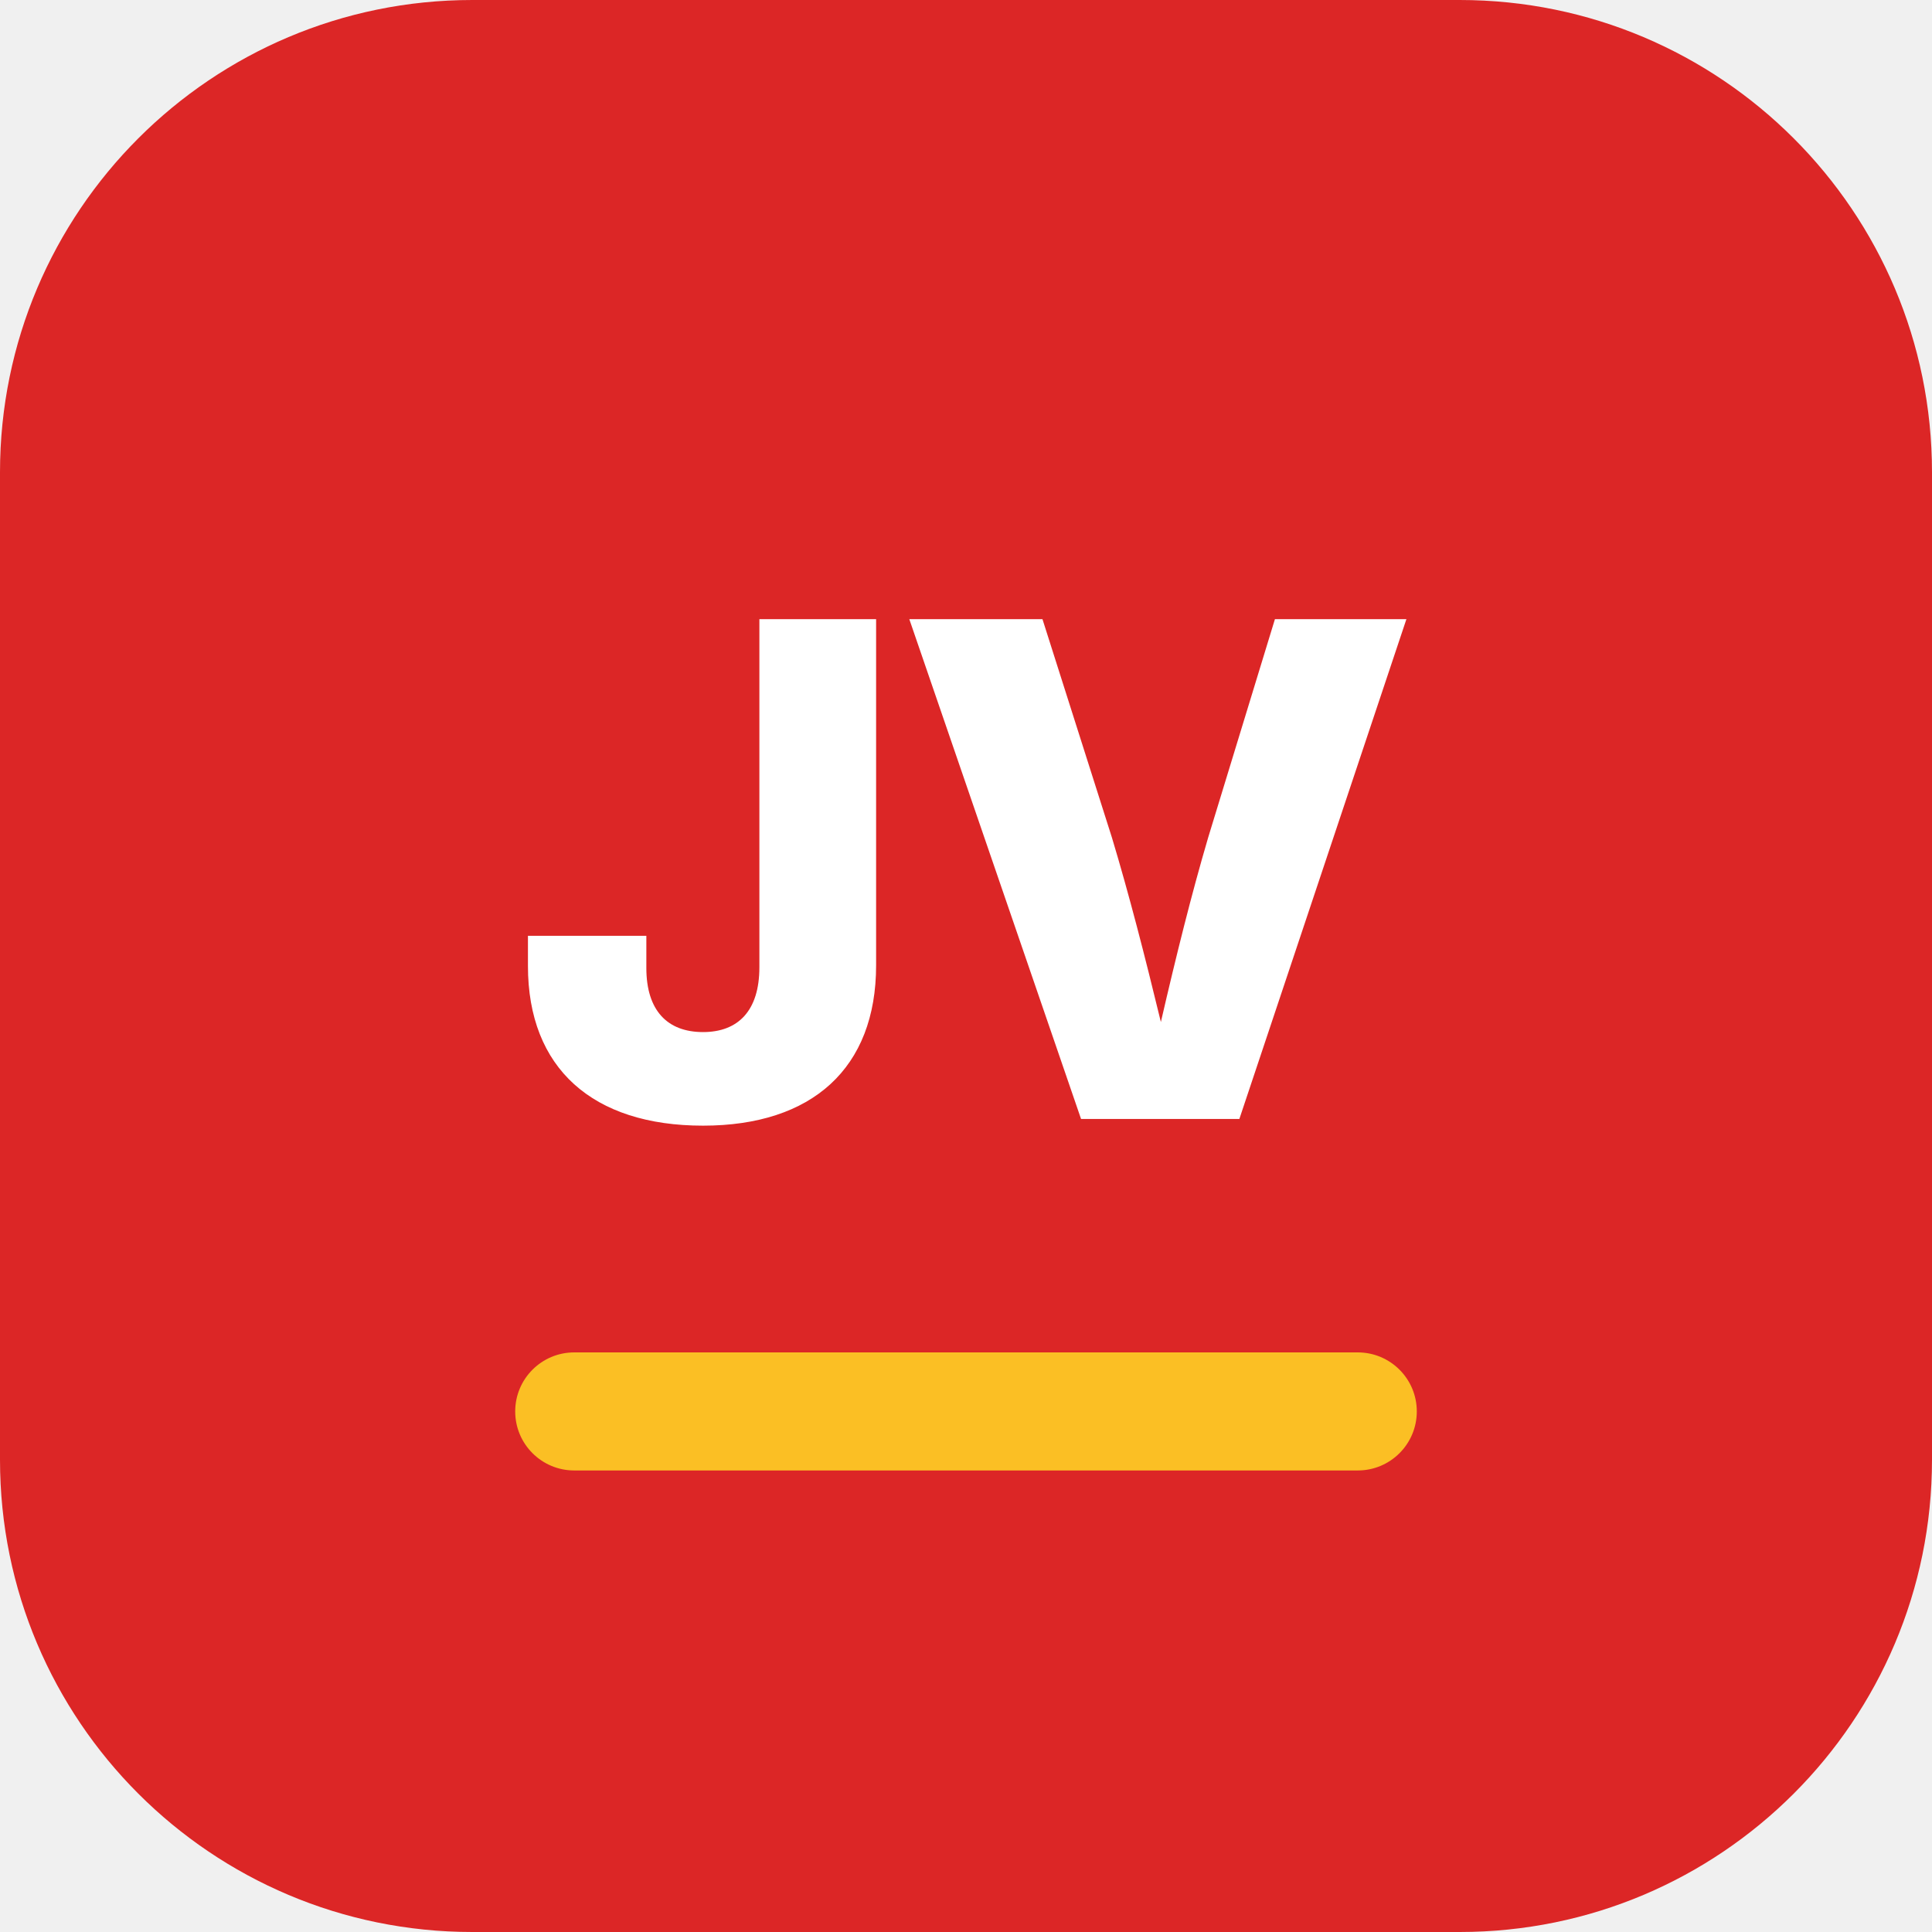
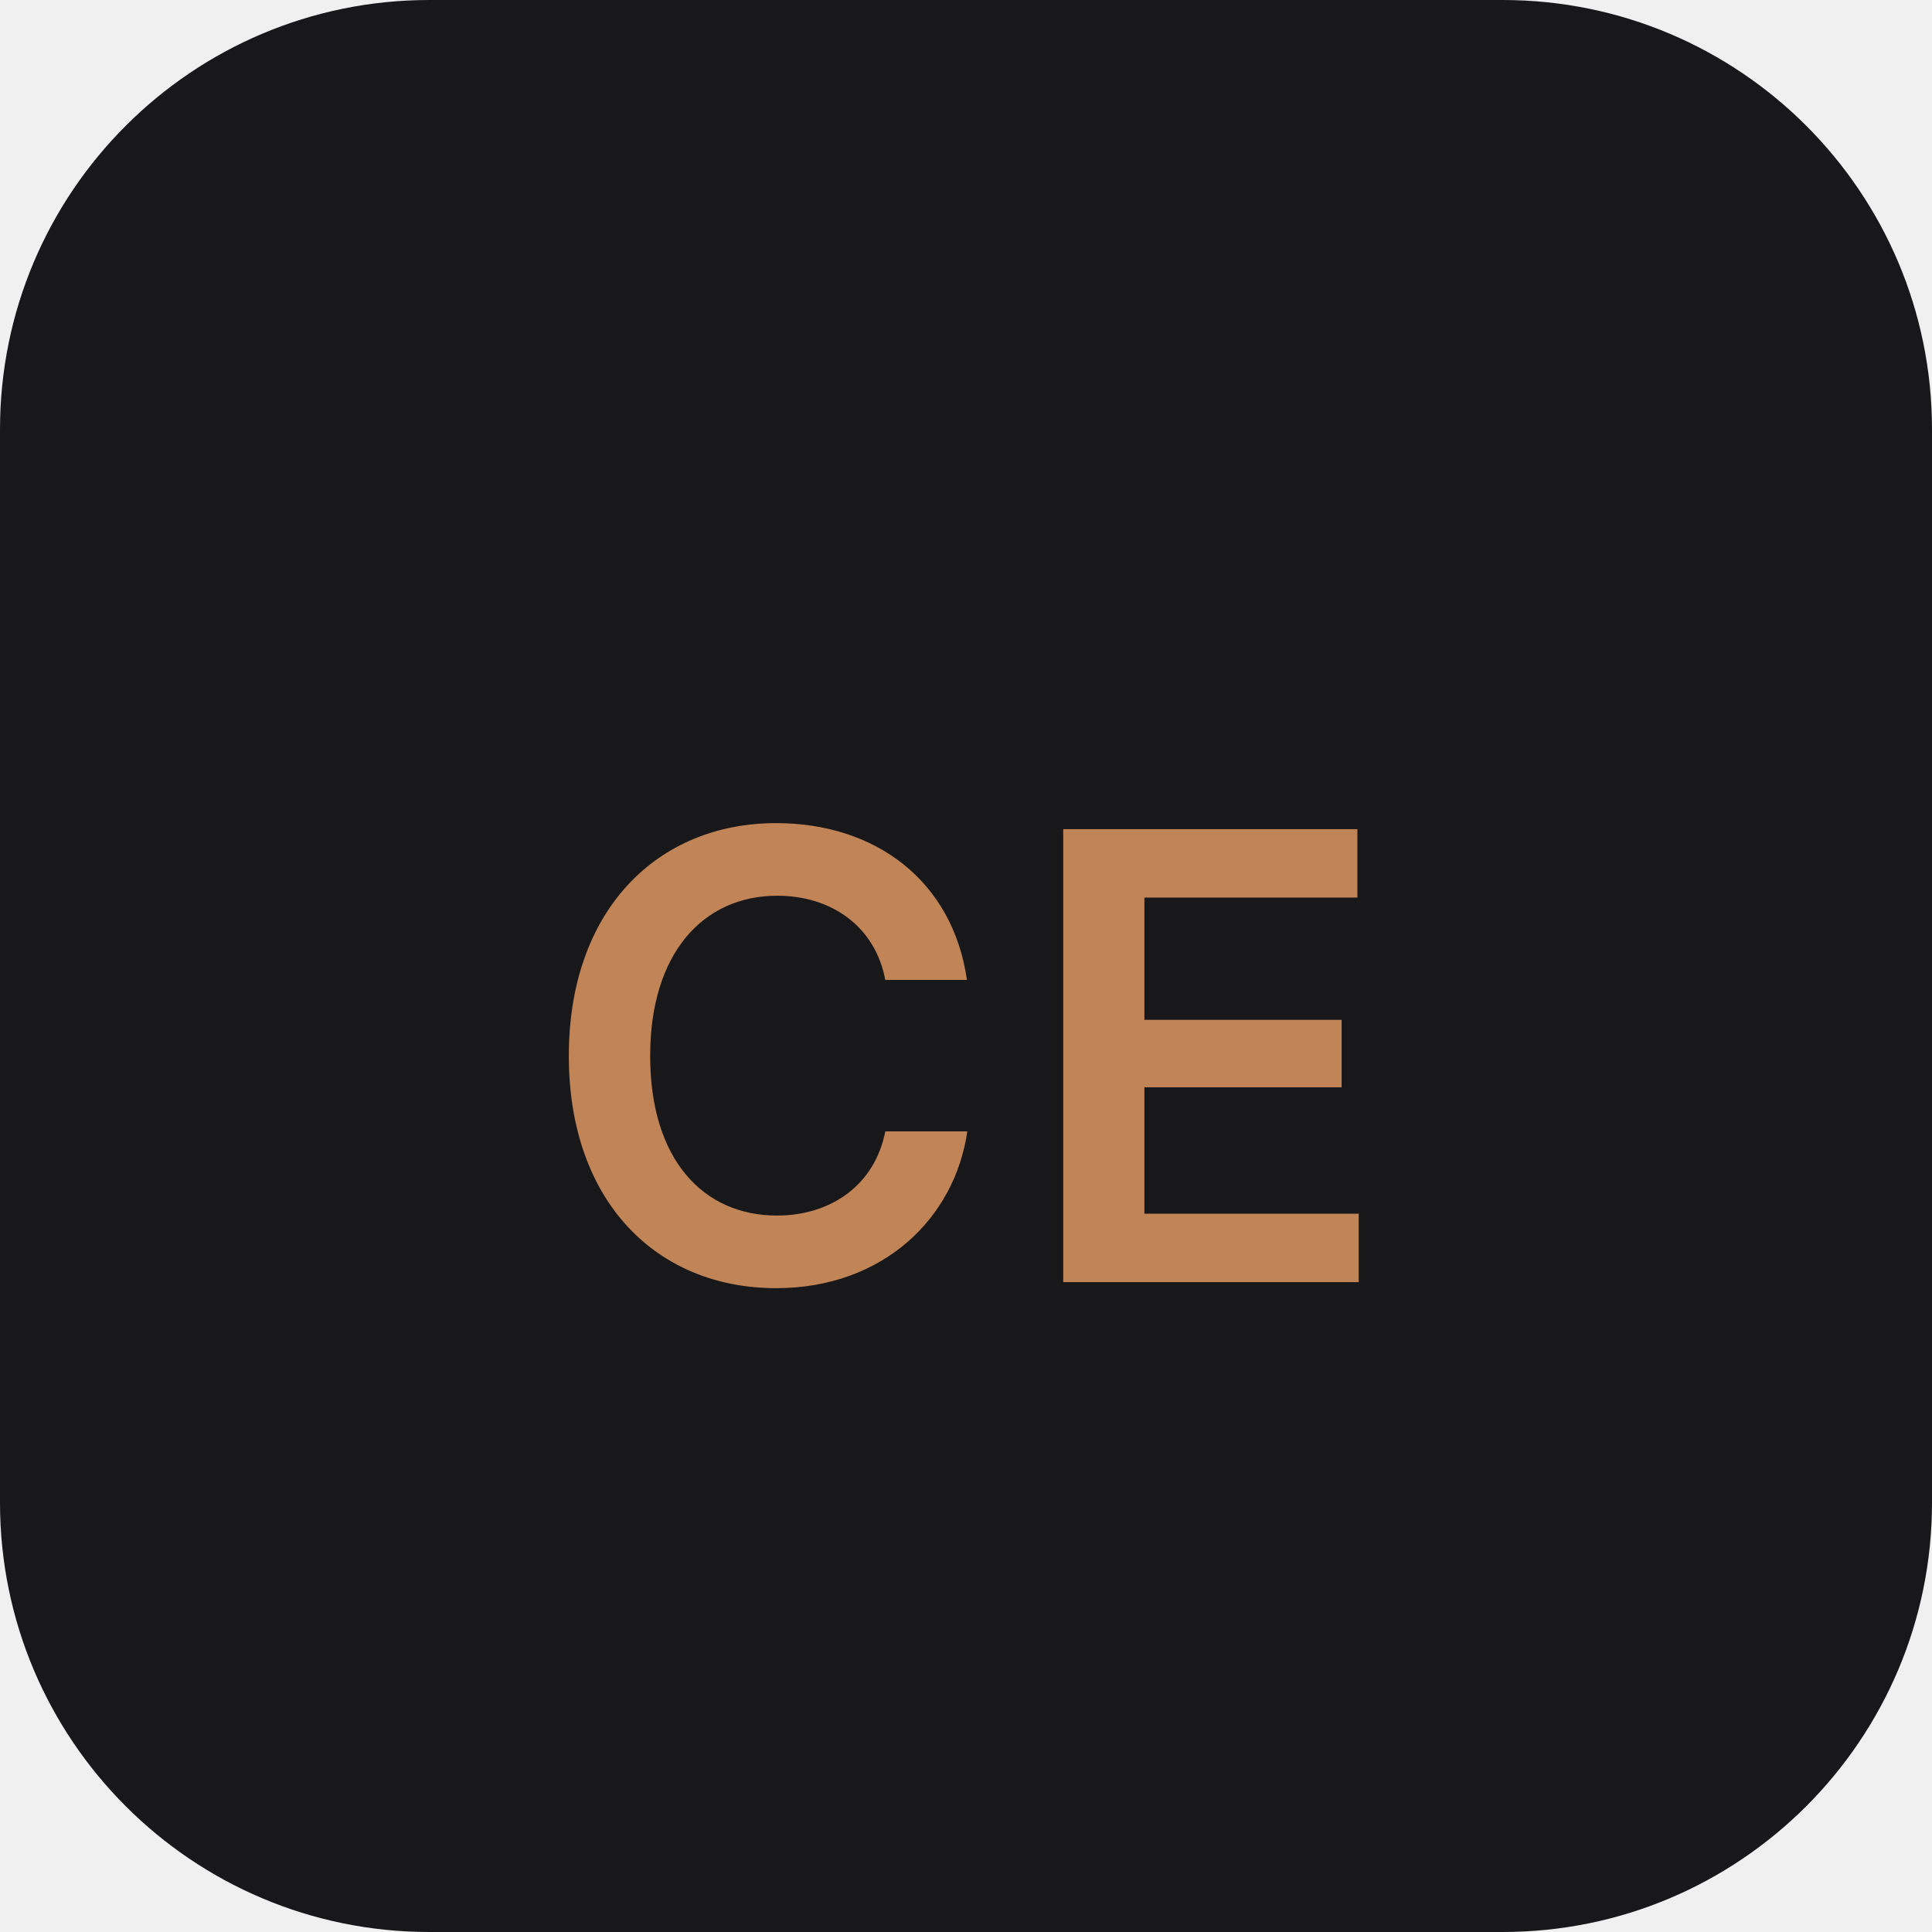
<svg xmlns="http://www.w3.org/2000/svg" width="180" height="180" viewBox="0 0 180 180" fill="none">
-   <rect width="180" height="180" rx="44" fill="#DC2626" />
-   <text x="90" y="80" text-anchor="middle" dominant-baseline="middle" fill="#FFFFFF" font-family="system-ui, -apple-system, BlinkMacSystemFont, 'Segoe UI', sans-serif" font-size="64" font-weight="800" letter-spacing="-2">JV</text>
-   <rect x="48" y="126" width="84" height="11" rx="5.5" fill="#FBBF24" />
+   <rect width="180" height="180" rx="40" fill="#18181B" />
+   <text x="90" y="98" text-anchor="middle" dominant-baseline="middle" fill="#C08457" font-family="system-ui, -apple-system, BlinkMacSystemFont, 'Segoe UI', sans-serif" font-size="58" font-weight="600" letter-spacing="2">CE</text>
</svg>
